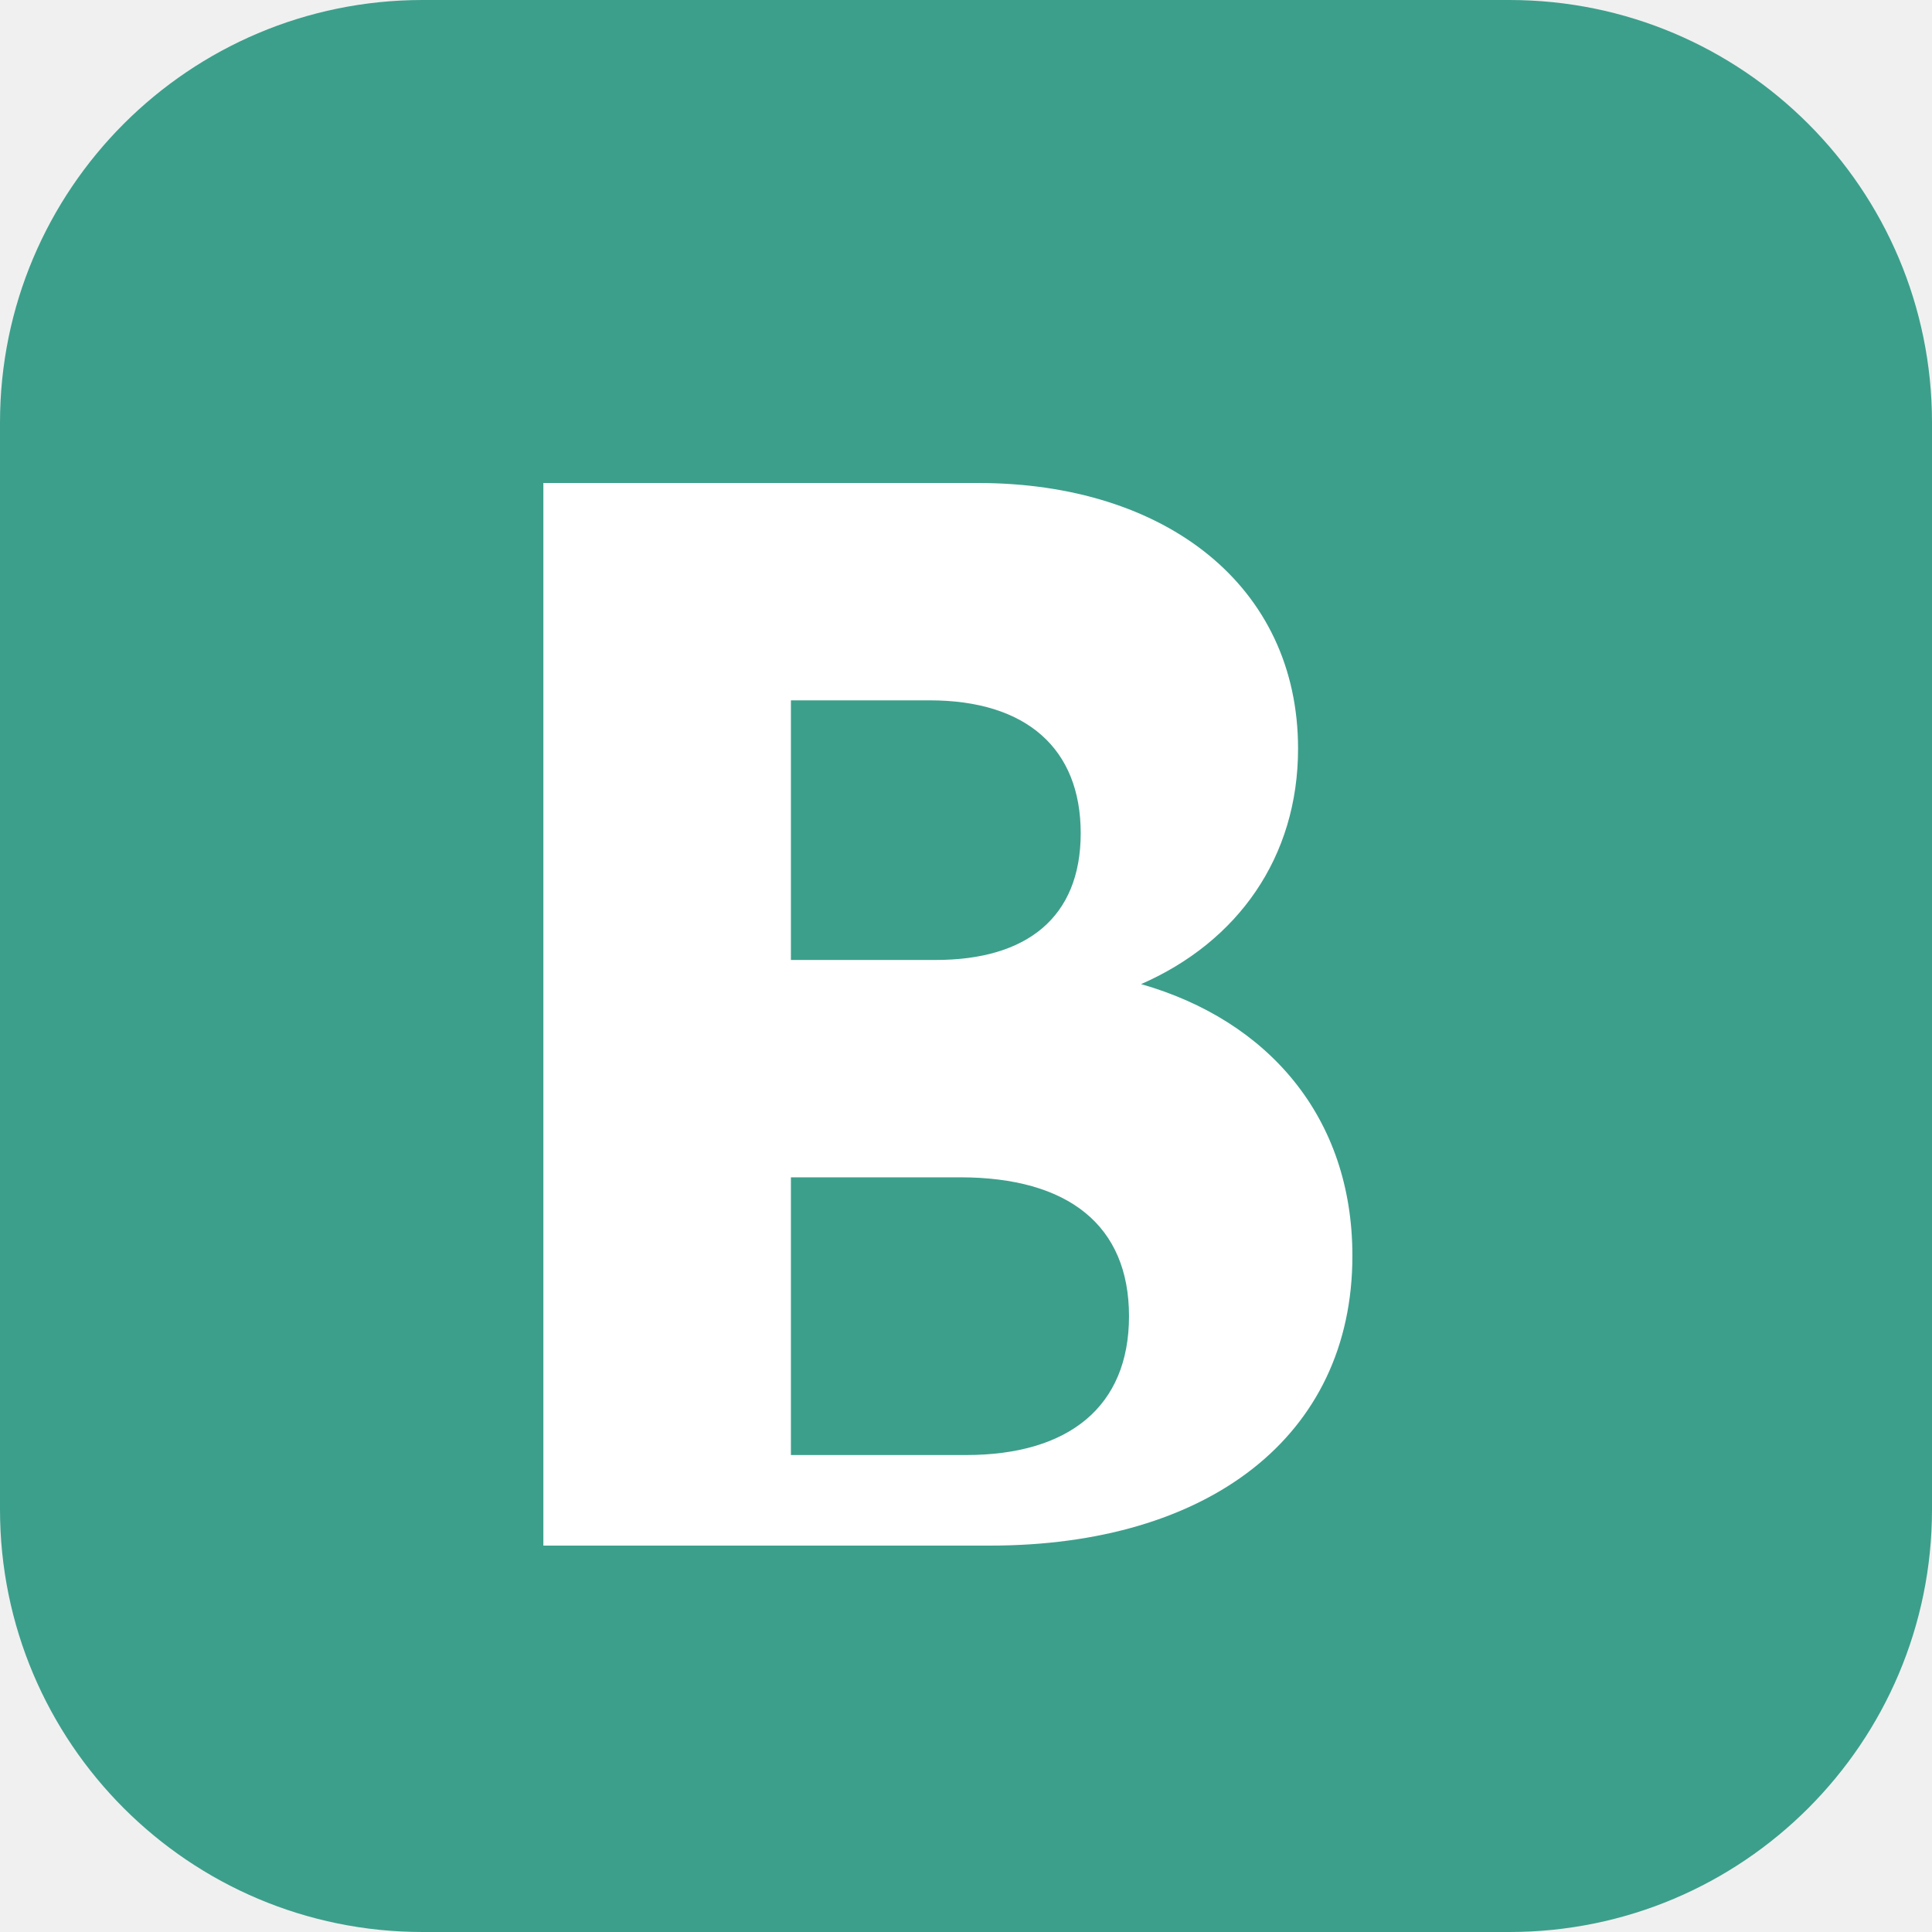
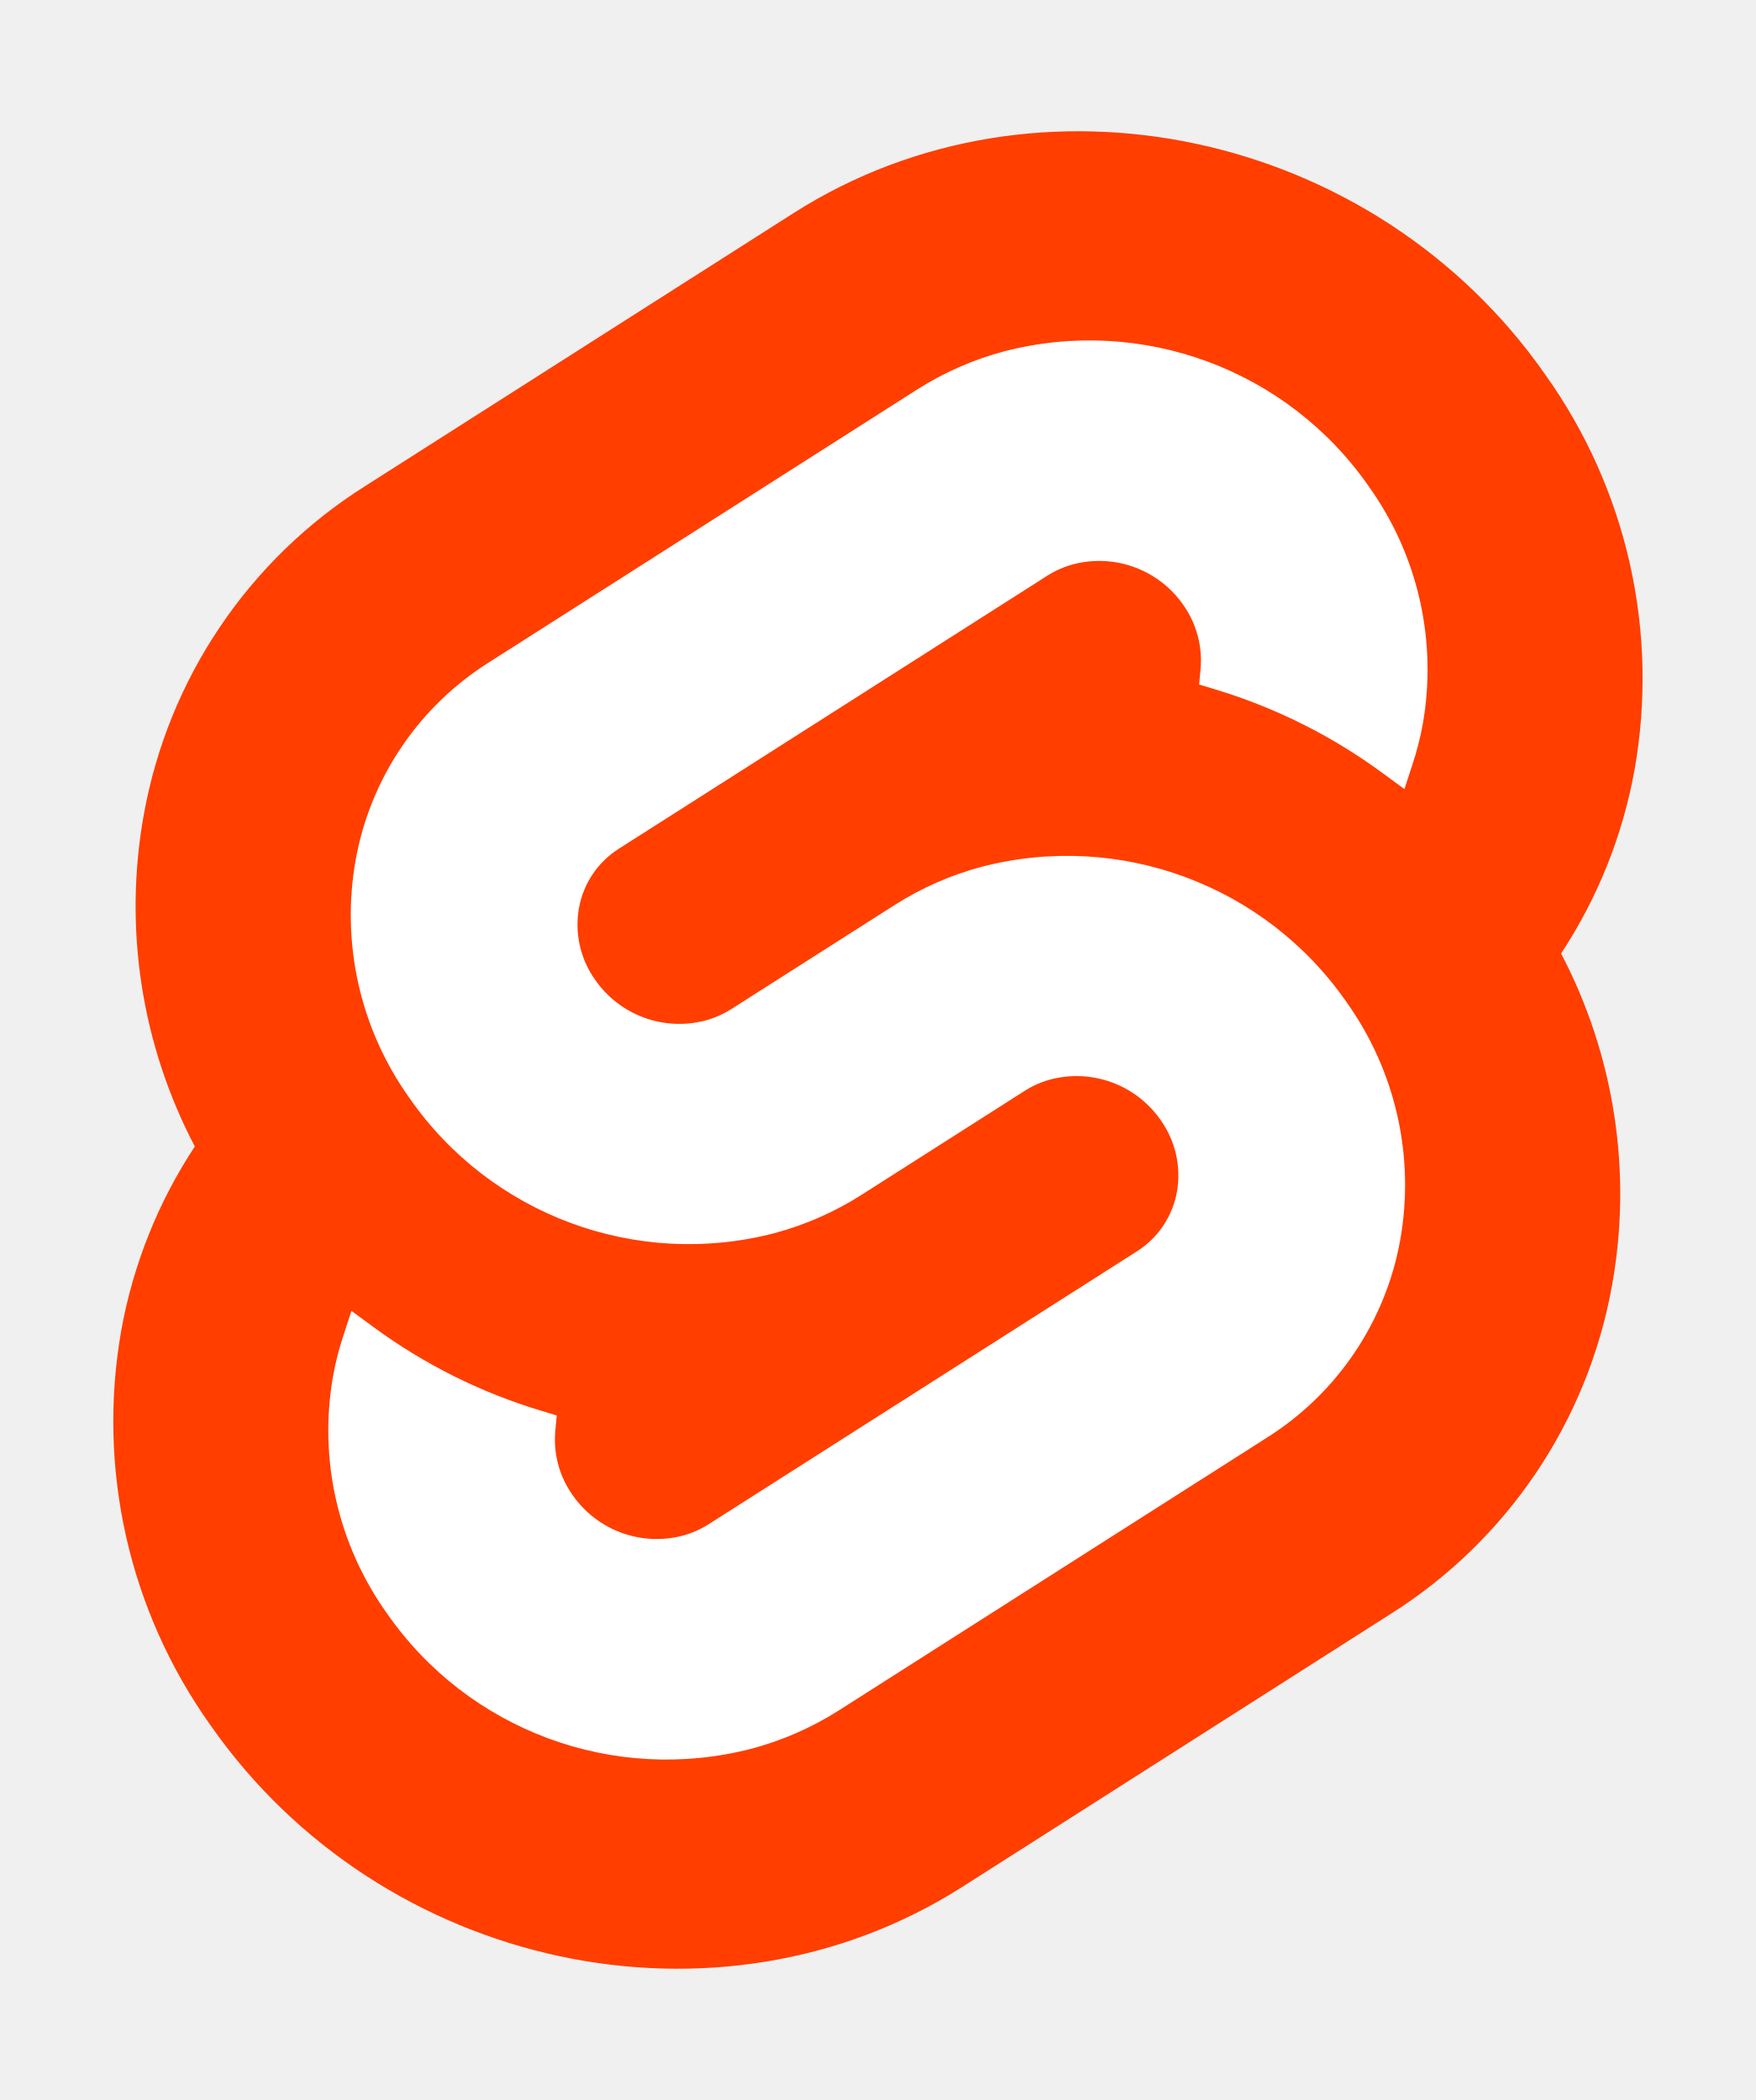
- <svg xmlns="http://www.w3.org/2000/svg" viewBox="0 0 32 32" role="img" aria-label="BioVault">
-   <rect width="32" height="32" rx="7" fill="#3c9f8b" />
-   <path fill="#fff" d="M9 8h7.2c3.1 0 5.3 1.7 5.3 4.4 0 1.8-1 3.2-2.6 3.9 2.1.6 3.5 2.2 3.5 4.5 0 3-2.4 4.8-6 4.8H9V8zm4.1 3.6v4.3h2.4c1.5 0 2.4-.7 2.4-2.1s-.9-2.2-2.5-2.2h-2.3zm0 7.9v4.6h2.9c1.7 0 2.7-.8 2.7-2.3s-1-2.3-2.8-2.3h-2.8z" />
+ <svg xmlns="http://www.w3.org/2000/svg" width="107" height="128" viewBox="0 0 107 128">
+   <path d="M94.157 22.819c-10.4-14.885-30.94-19.297-45.792-9.835L22.282 29.608A29.92 29.92 0 0 0 8.764 49.65a31.5 31.5 0 0 0 3.108 20.231 30 30 0 0 0-4.477 11.183 31.9 31.9 0 0 0 5.448 24.116c10.402 14.887 30.942 19.297 45.791 9.835l26.083-16.624A29.92 29.92 0 0 0 98.235 78.35a31.53 31.53 0 0 0-3.105-20.232 30 30 0 0 0 4.474-11.182 31.88 31.88 0 0 0-5.447-24.116" style="fill:#ff3e00" />
+   <path d="M45.817 106.582a20.72 20.72 0 0 1-22.237-8.243 19.17 19.17 0 0 1-3.277-14.503 18 18 0 0 1 .624-2.435l.49-1.498 1.337.981a33.6 33.6 0 0 0 10.203 5.098l.97.294-.09.968a5.85 5.85 0 0 0 1.052 3.878 6.24 6.24 0 0 0 6.695 2.485 5.8 5.8 0 0 0 1.603-.704L69.27 76.28a5.43 5.43 0 0 0 2.45-3.631 5.8 5.8 0 0 0-.987-4.371 6.24 6.24 0 0 0-6.698-2.487 5.7 5.7 0 0 0-1.6.704l-9.953 6.345a19 19 0 0 1-5.296 2.326 20.72 20.72 0 0 1-22.237-8.243 19.17 19.17 0 0 1-3.277-14.502 17.99 17.99 0 0 1 8.13-12.052l26.081-16.623a19 19 0 0 1 5.3-2.329 20.72 20.72 0 0 1 22.237 8.243 19.17 19.17 0 0 1 3.277 14.503 18 18 0 0 1-.624 2.435l-.49 1.498-1.337-.98a33.6 33.6 0 0 0-10.203-5.1l-.97-.294.09-.968a5.86 5.86 0 0 0-1.052-3.878 6.24 6.24 0 0 0-6.696-2.485 5.8 5.8 0 0 0-1.602.704L37.73 51.72a5.42 5.42 0 0 0-2.449 3.63 5.79 5.79 0 0 0 .986 4.372 6.24 6.24 0 0 0 6.698 2.486 5.8 5.8 0 0 0 1.602-.704l9.952-6.342a19 19 0 0 1 5.295-2.328 20.72 20.72 0 0 1 22.237 8.242 19.17 19.17 0 0 1 3.277 14.503 18 18 0 0 1-8.13 12.053l-26.081 16.622a19 19 0 0 1-5.3 2.328" style="fill:#fff" />
</svg>
